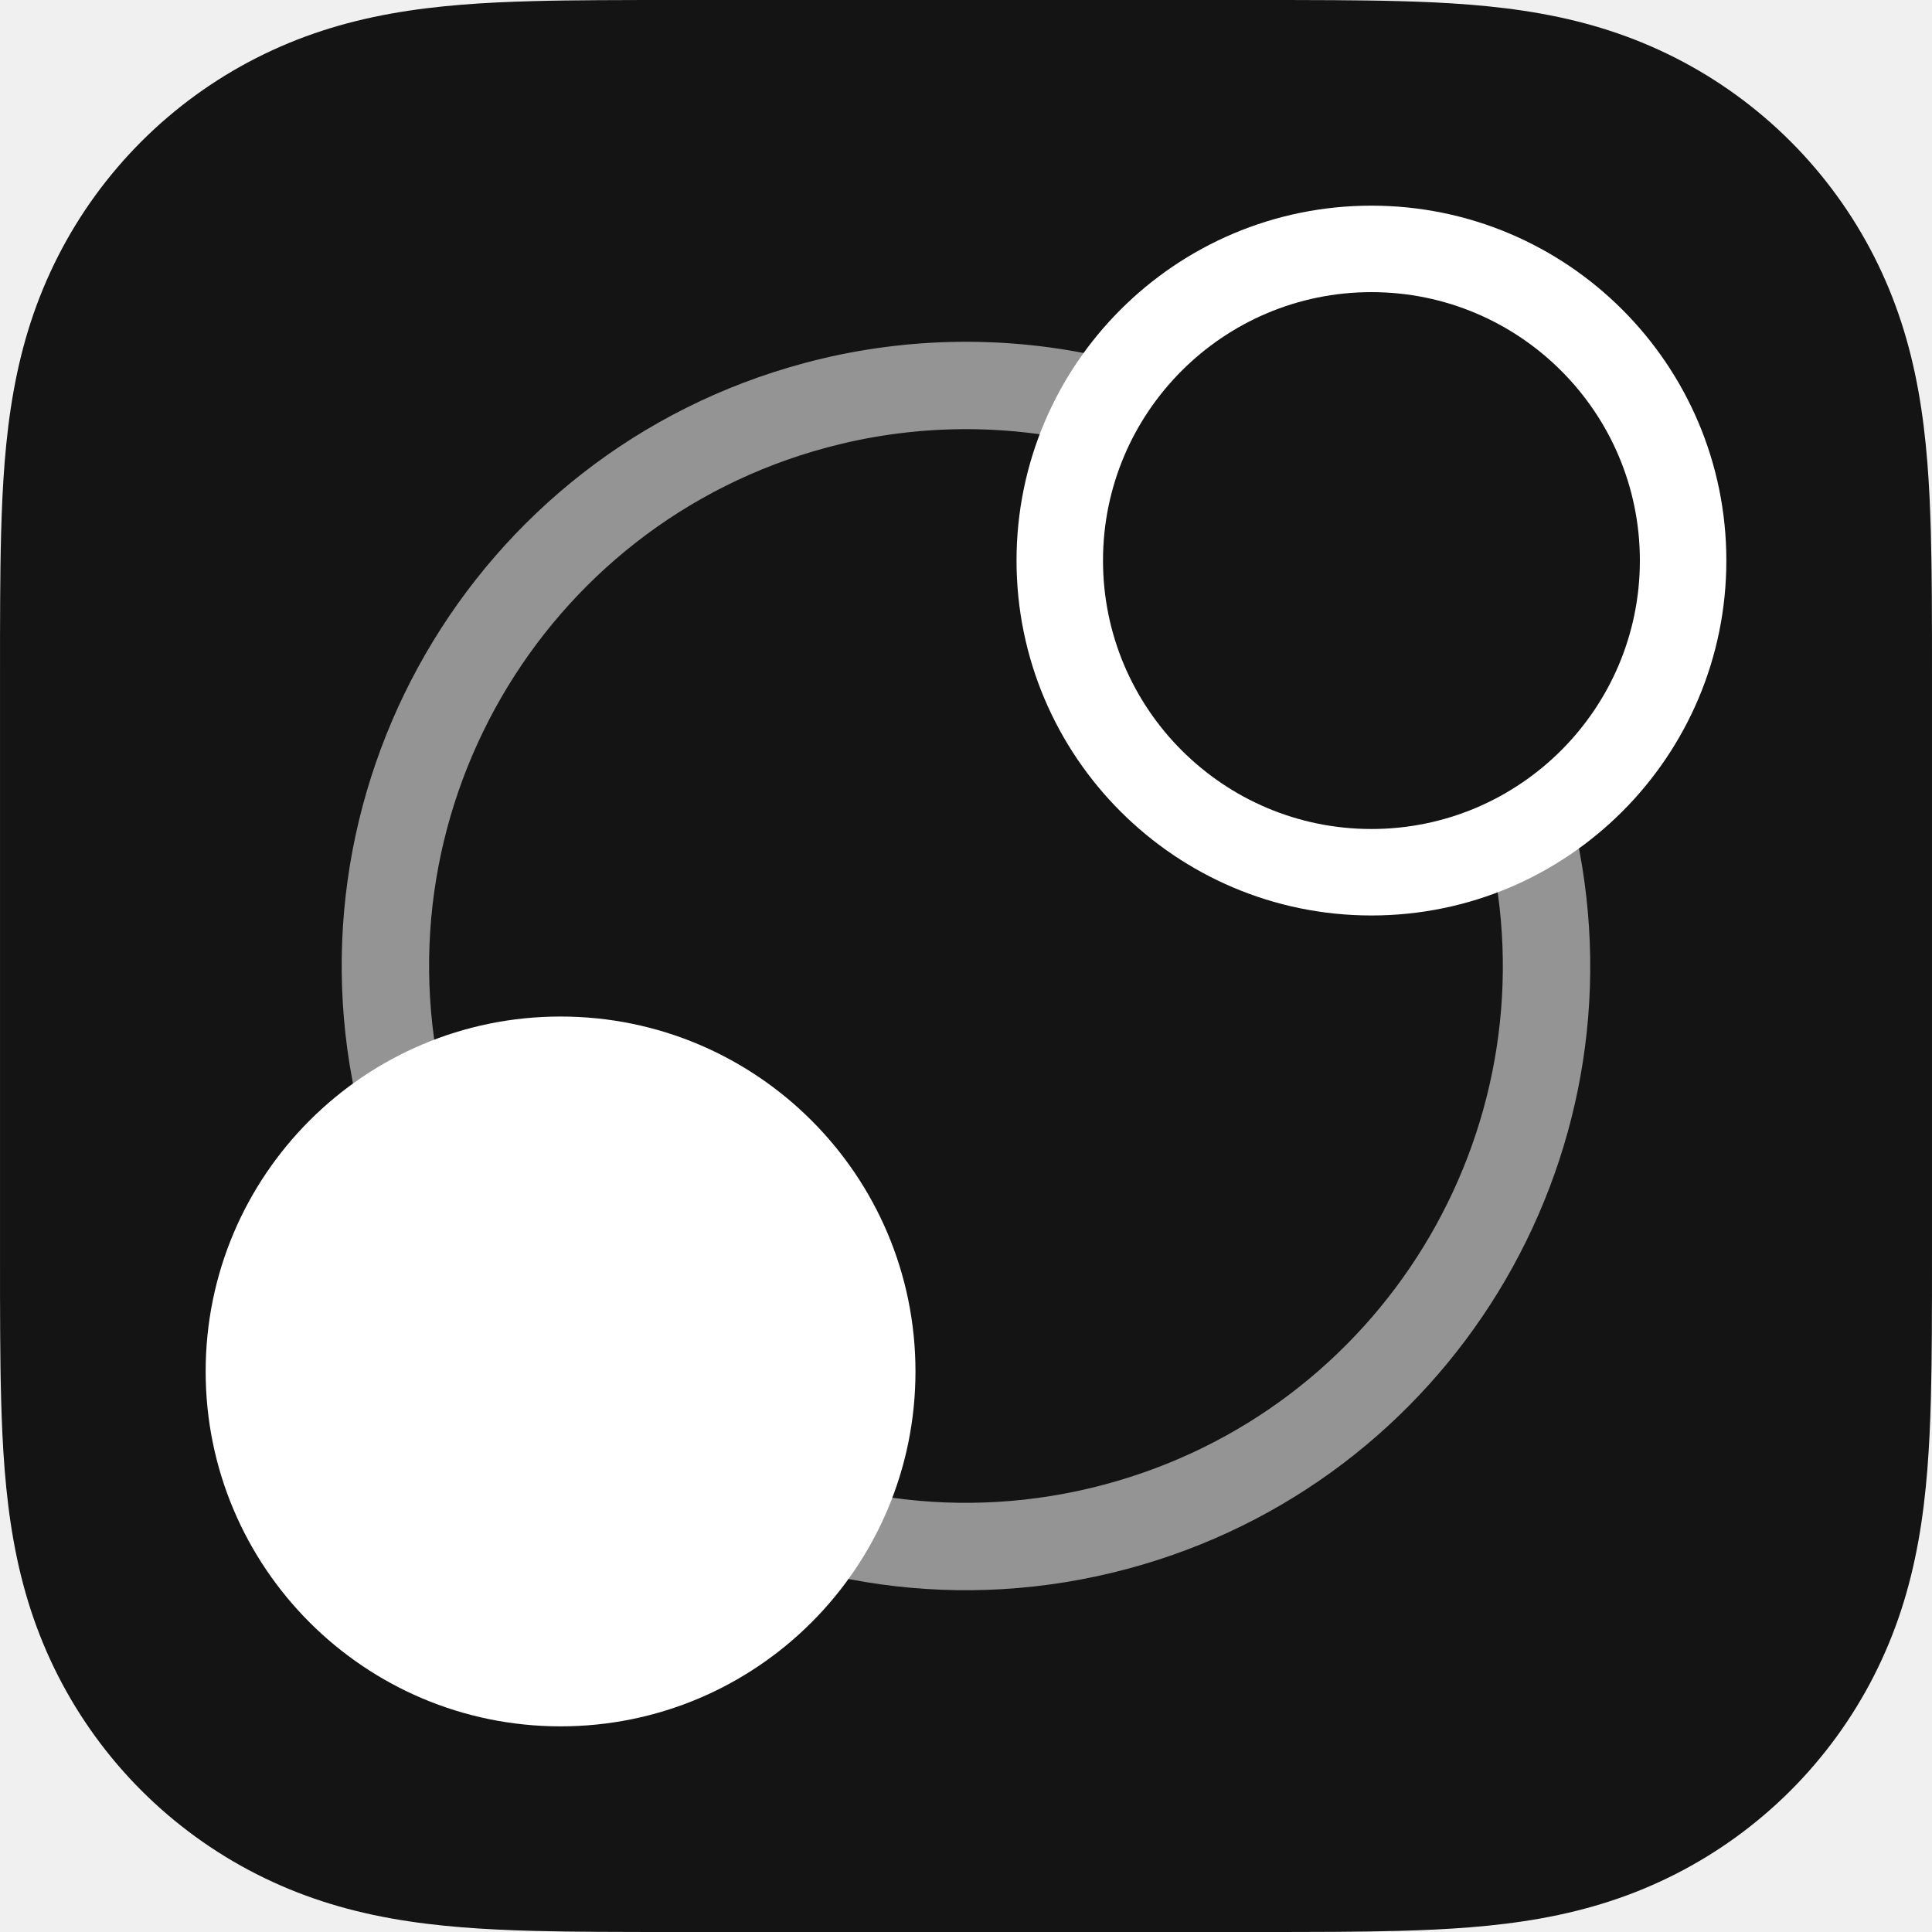
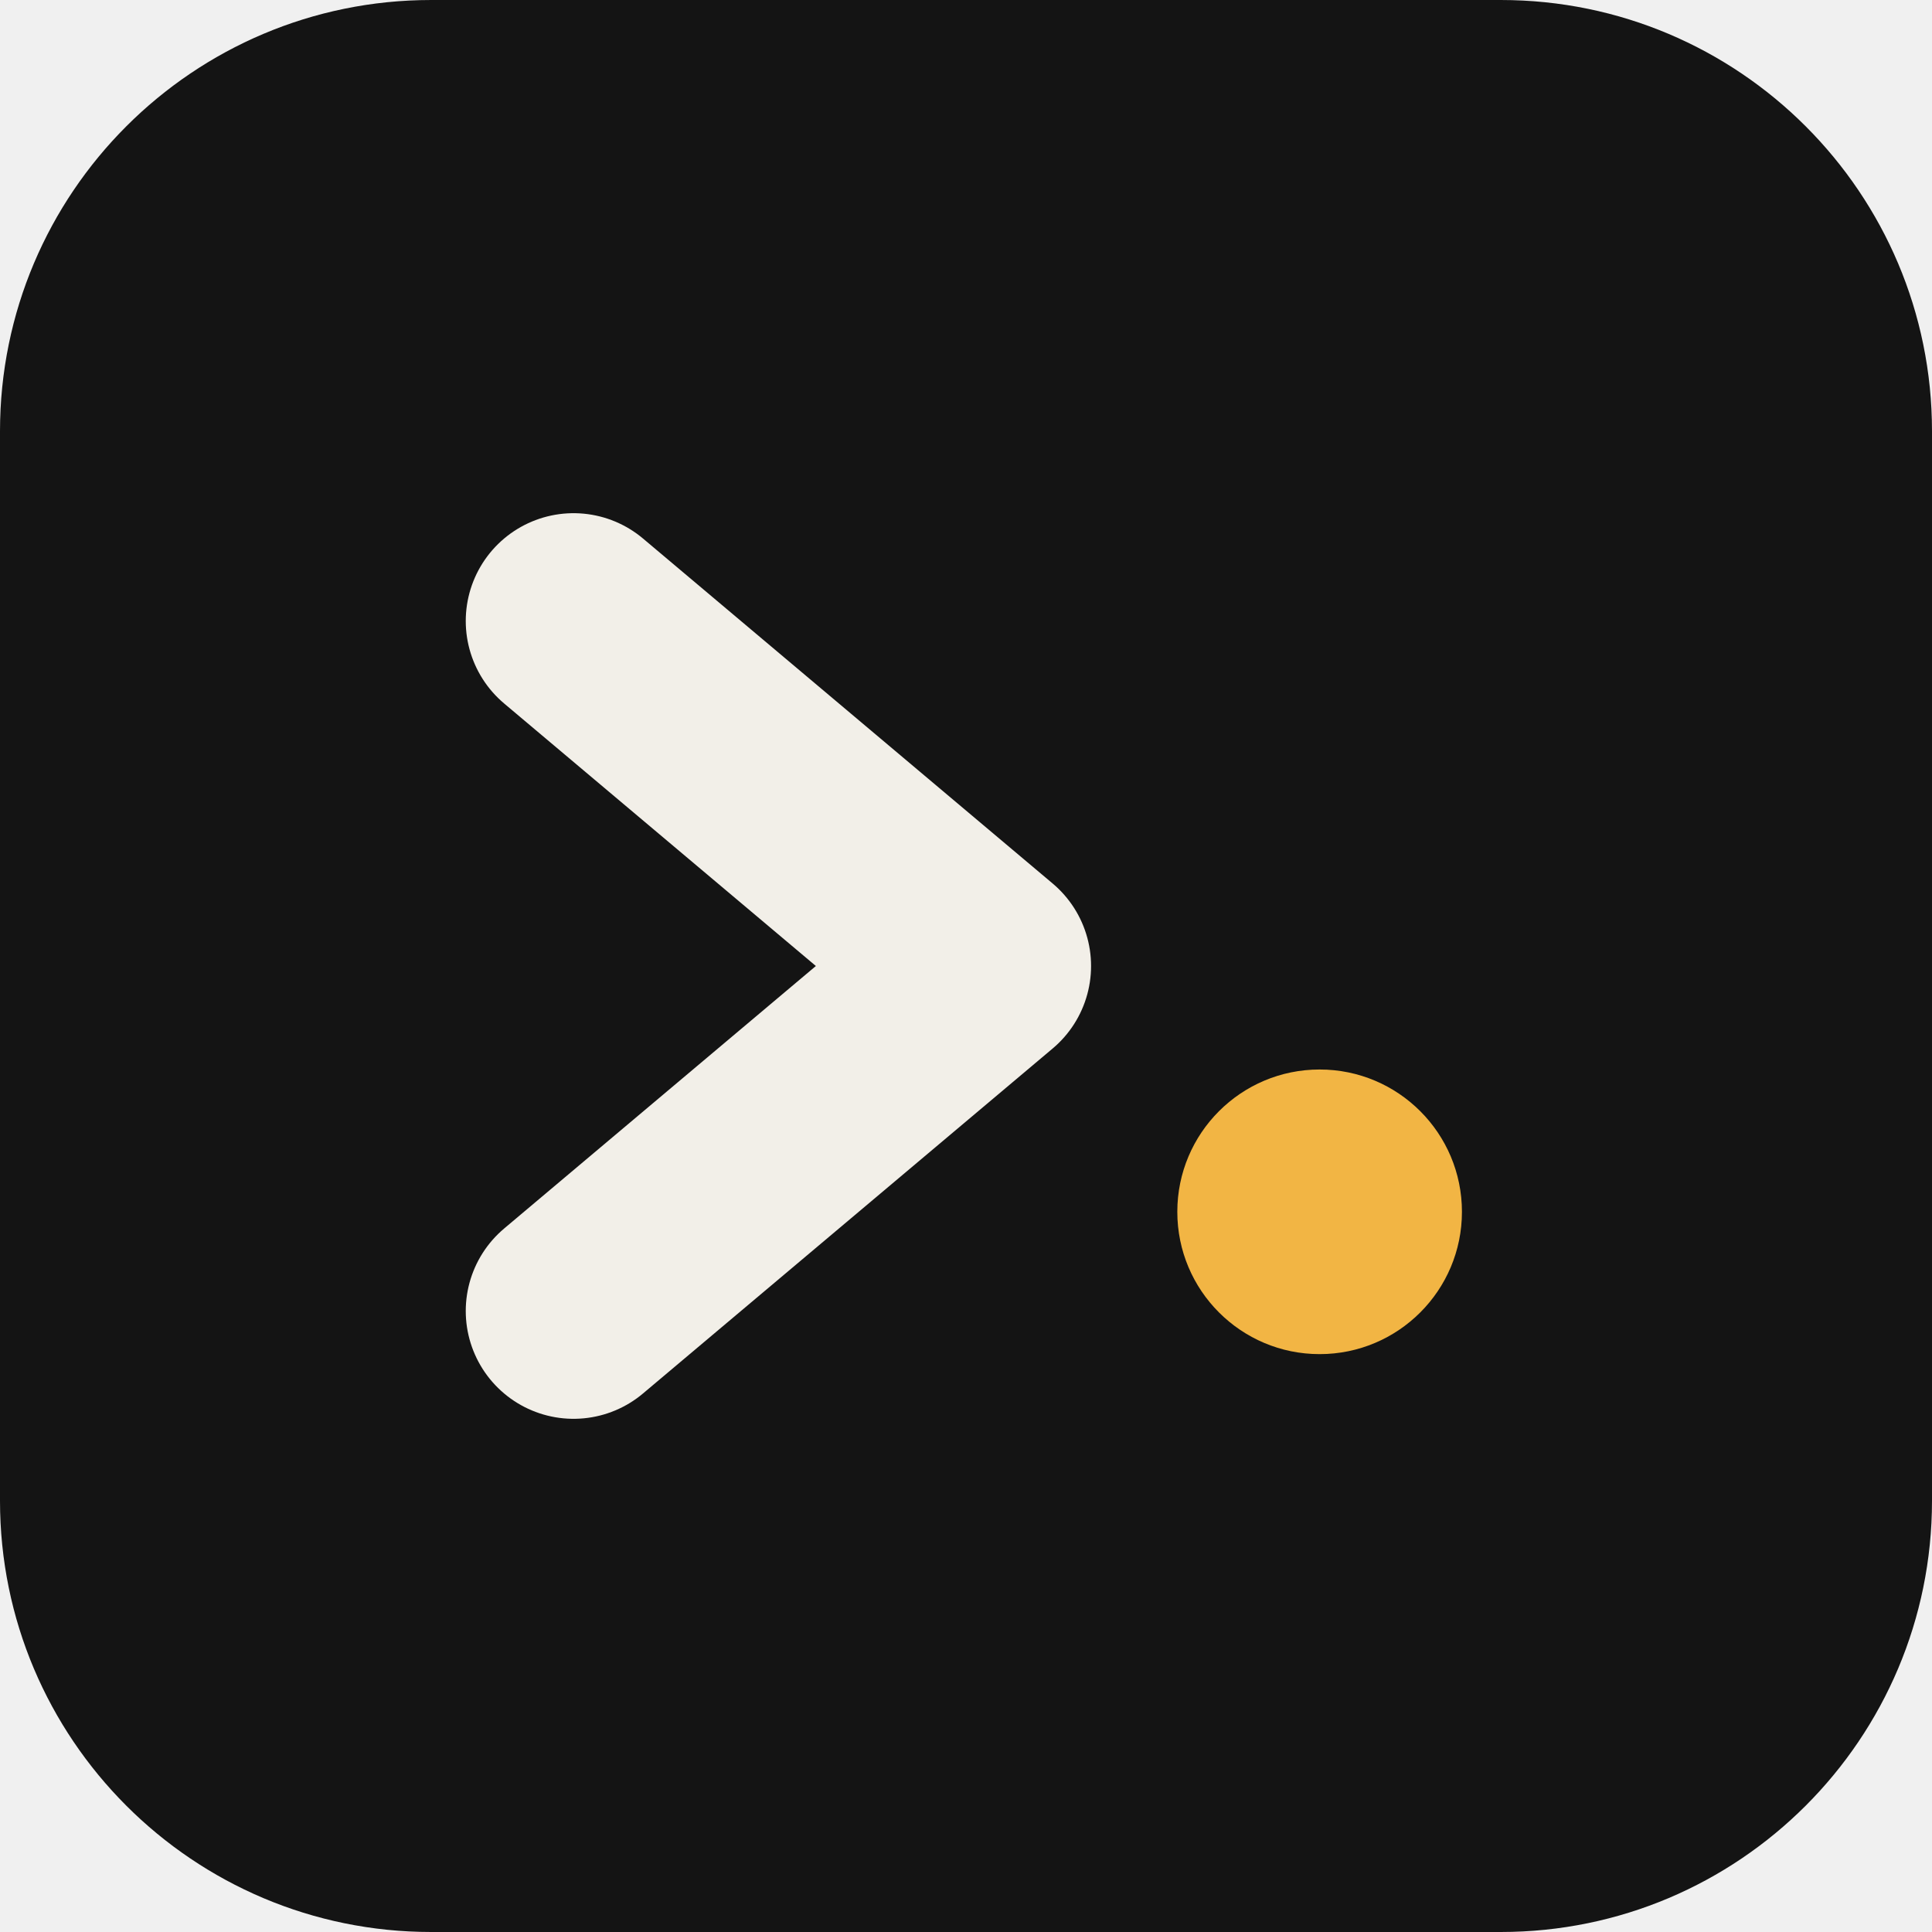
- <svg xmlns="http://www.w3.org/2000/svg" width="100%" height="100%" viewBox="0 0 1024 1024" version="1.1" xml:space="preserve" style="fill-rule:evenodd;clip-rule:evenodd;stroke-linejoin:round;stroke-miterlimit:2;">
-   <path d="M1023.994,665.998C1023.994,679.668 1024,693.336 1023.914,707.006C1023.847,718.519 1023.715,730.031 1023.403,741.541C1022.723,766.623 1021.247,791.924 1016.788,816.727C1012.265,841.89 1004.883,865.309 993.246,888.171C981.808,910.642 966.862,931.205 949.033,949.033C931.205,966.862 910.642,981.808 888.171,993.246C865.309,1004.883 841.89,1012.265 816.727,1016.788C791.924,1021.247 766.623,1022.723 741.541,1023.403C730.031,1023.715 718.519,1023.847 707.006,1023.914C693.336,1024 679.668,1023.994 665.998,1023.994L358.002,1023.994C344.332,1023.994 330.664,1024 316.994,1023.914C305.481,1023.847 293.969,1023.715 282.459,1023.403C257.377,1022.723 232.076,1021.247 207.272,1016.788C182.11,1012.265 158.691,1004.883 135.829,993.246C113.358,981.808 92.795,966.862 74.967,949.033C57.138,931.205 42.192,910.642 30.754,888.171C19.117,865.309 11.735,841.89 7.212,816.727C2.753,791.924 1.277,766.623 0.597,741.541C0.285,730.031 0.153,718.519 0.086,707.006C0,693.336 0.006,679.668 0.006,665.998L0.006,358.002C0.006,344.332 0,330.664 0.086,316.994C0.153,305.481 0.285,293.969 0.597,282.459C1.277,257.377 2.753,232.076 7.212,207.272C11.735,182.11 19.117,158.691 30.754,135.829C42.192,113.358 57.138,92.795 74.967,74.967C92.795,57.138 113.358,42.192 135.829,30.754C158.691,19.117 182.11,11.735 207.272,7.212C232.076,2.753 257.377,1.277 282.459,0.597C293.969,0.285 305.481,0.153 316.994,0.086C330.664,0 344.332,0.006 358.002,0.006L665.998,0.006C679.668,0.006 693.336,0 707.006,0.086C718.519,0.153 730.031,0.285 741.541,0.597C766.623,1.277 791.924,2.753 816.727,7.212C841.89,11.735 865.309,19.117 888.171,30.754C910.642,42.192 931.205,57.138 949.033,74.967C966.862,92.795 981.808,113.358 993.246,135.829C1004.883,158.691 1012.265,182.11 1016.788,207.272C1021.247,232.076 1022.723,257.377 1023.403,282.459C1023.715,293.969 1023.847,305.481 1023.914,316.994C1024,330.664 1023.994,344.332 1023.994,358.002L1023.994,665.998Z" style="fill:rgb(20,20,20);" />
-   <g transform="matrix(1,0,0,1,0.001713,-0.000688)">
-     <g transform="matrix(0.939904,0,0,0.939904,30.76943,30.76674)">
-       <g transform="matrix(-0.232199,0,0,0.232199,1384.404,-416.7918)">
-         <g transform="matrix(0.573992,-2.142166,2.142166,0.573992,-5516.073,4432.117)">
-           <path d="M1234.728,3305.937C871.642,3324.965 587,3624.915 587,3988.5C587,4365.734 893.266,4672 1270.5,4672C1647.734,4672 1954,4365.734 1954,3988.5C1954,3880.637 1928.472,3774.304 1879.503,3678.197L1794.243,3721.64C1836.356,3804.292 1858.31,3895.737 1858.31,3988.5C1858.31,4312.921 1594.921,4576.31 1270.5,4576.31C946.079,4576.31 682.69,4312.921 682.69,3988.5C682.69,3675.817 927.482,3417.86 1239.736,3401.496L1234.728,3305.937Z" style="fill:rgb(148,148,148);" />
-         </g>
-         <g transform="matrix(1.261034,0,0,1.261034,1170.373,-2014.261)">
-           <path d="M1270.5,3305C893.266,3305 587,3611.266 587,3988.5C587,4365.734 893.266,4672 1270.5,4672C1647.734,4672 1954,4365.734 1954,3988.5C1954,3611.266 1647.734,3305 1270.5,3305ZM1270.5,3471.537C1555.819,3471.537 1787.463,3703.181 1787.463,3988.5C1787.463,4273.819 1555.819,4505.463 1270.5,4505.463C985.181,4505.463 753.537,4273.819 753.537,3988.5C753.537,3703.181 985.181,3471.537 1270.5,3471.537Z" style="fill:white;" />
-         </g>
-         <g transform="matrix(1.261034,0,0,1.261034,3139.627,-45.00741)">
-           <circle cx="1270.5" cy="3988.5" r="683.5" style="fill:white;" />
-         </g>
-       </g>
-     </g>
+ <svg xmlns="http://www.w3.org/2000/svg" viewBox="0 0 1024 1024" width="1024" height="1024">
+   <rect x="0" y="0" width="1024" height="1024" rx="228.571" fill="#141414" />
+   <g transform="translate(512 512) scale(1.142857) translate(-512 -512)">
+     <path d="M330 352 L520 512 L330 672" fill="none" stroke="#f2efe8" stroke-width="100" stroke-linecap="round" stroke-linejoin="round" />
+     <circle cx="676" cy="626" r="66" fill="#f2b544" />
  </g>
</svg>
